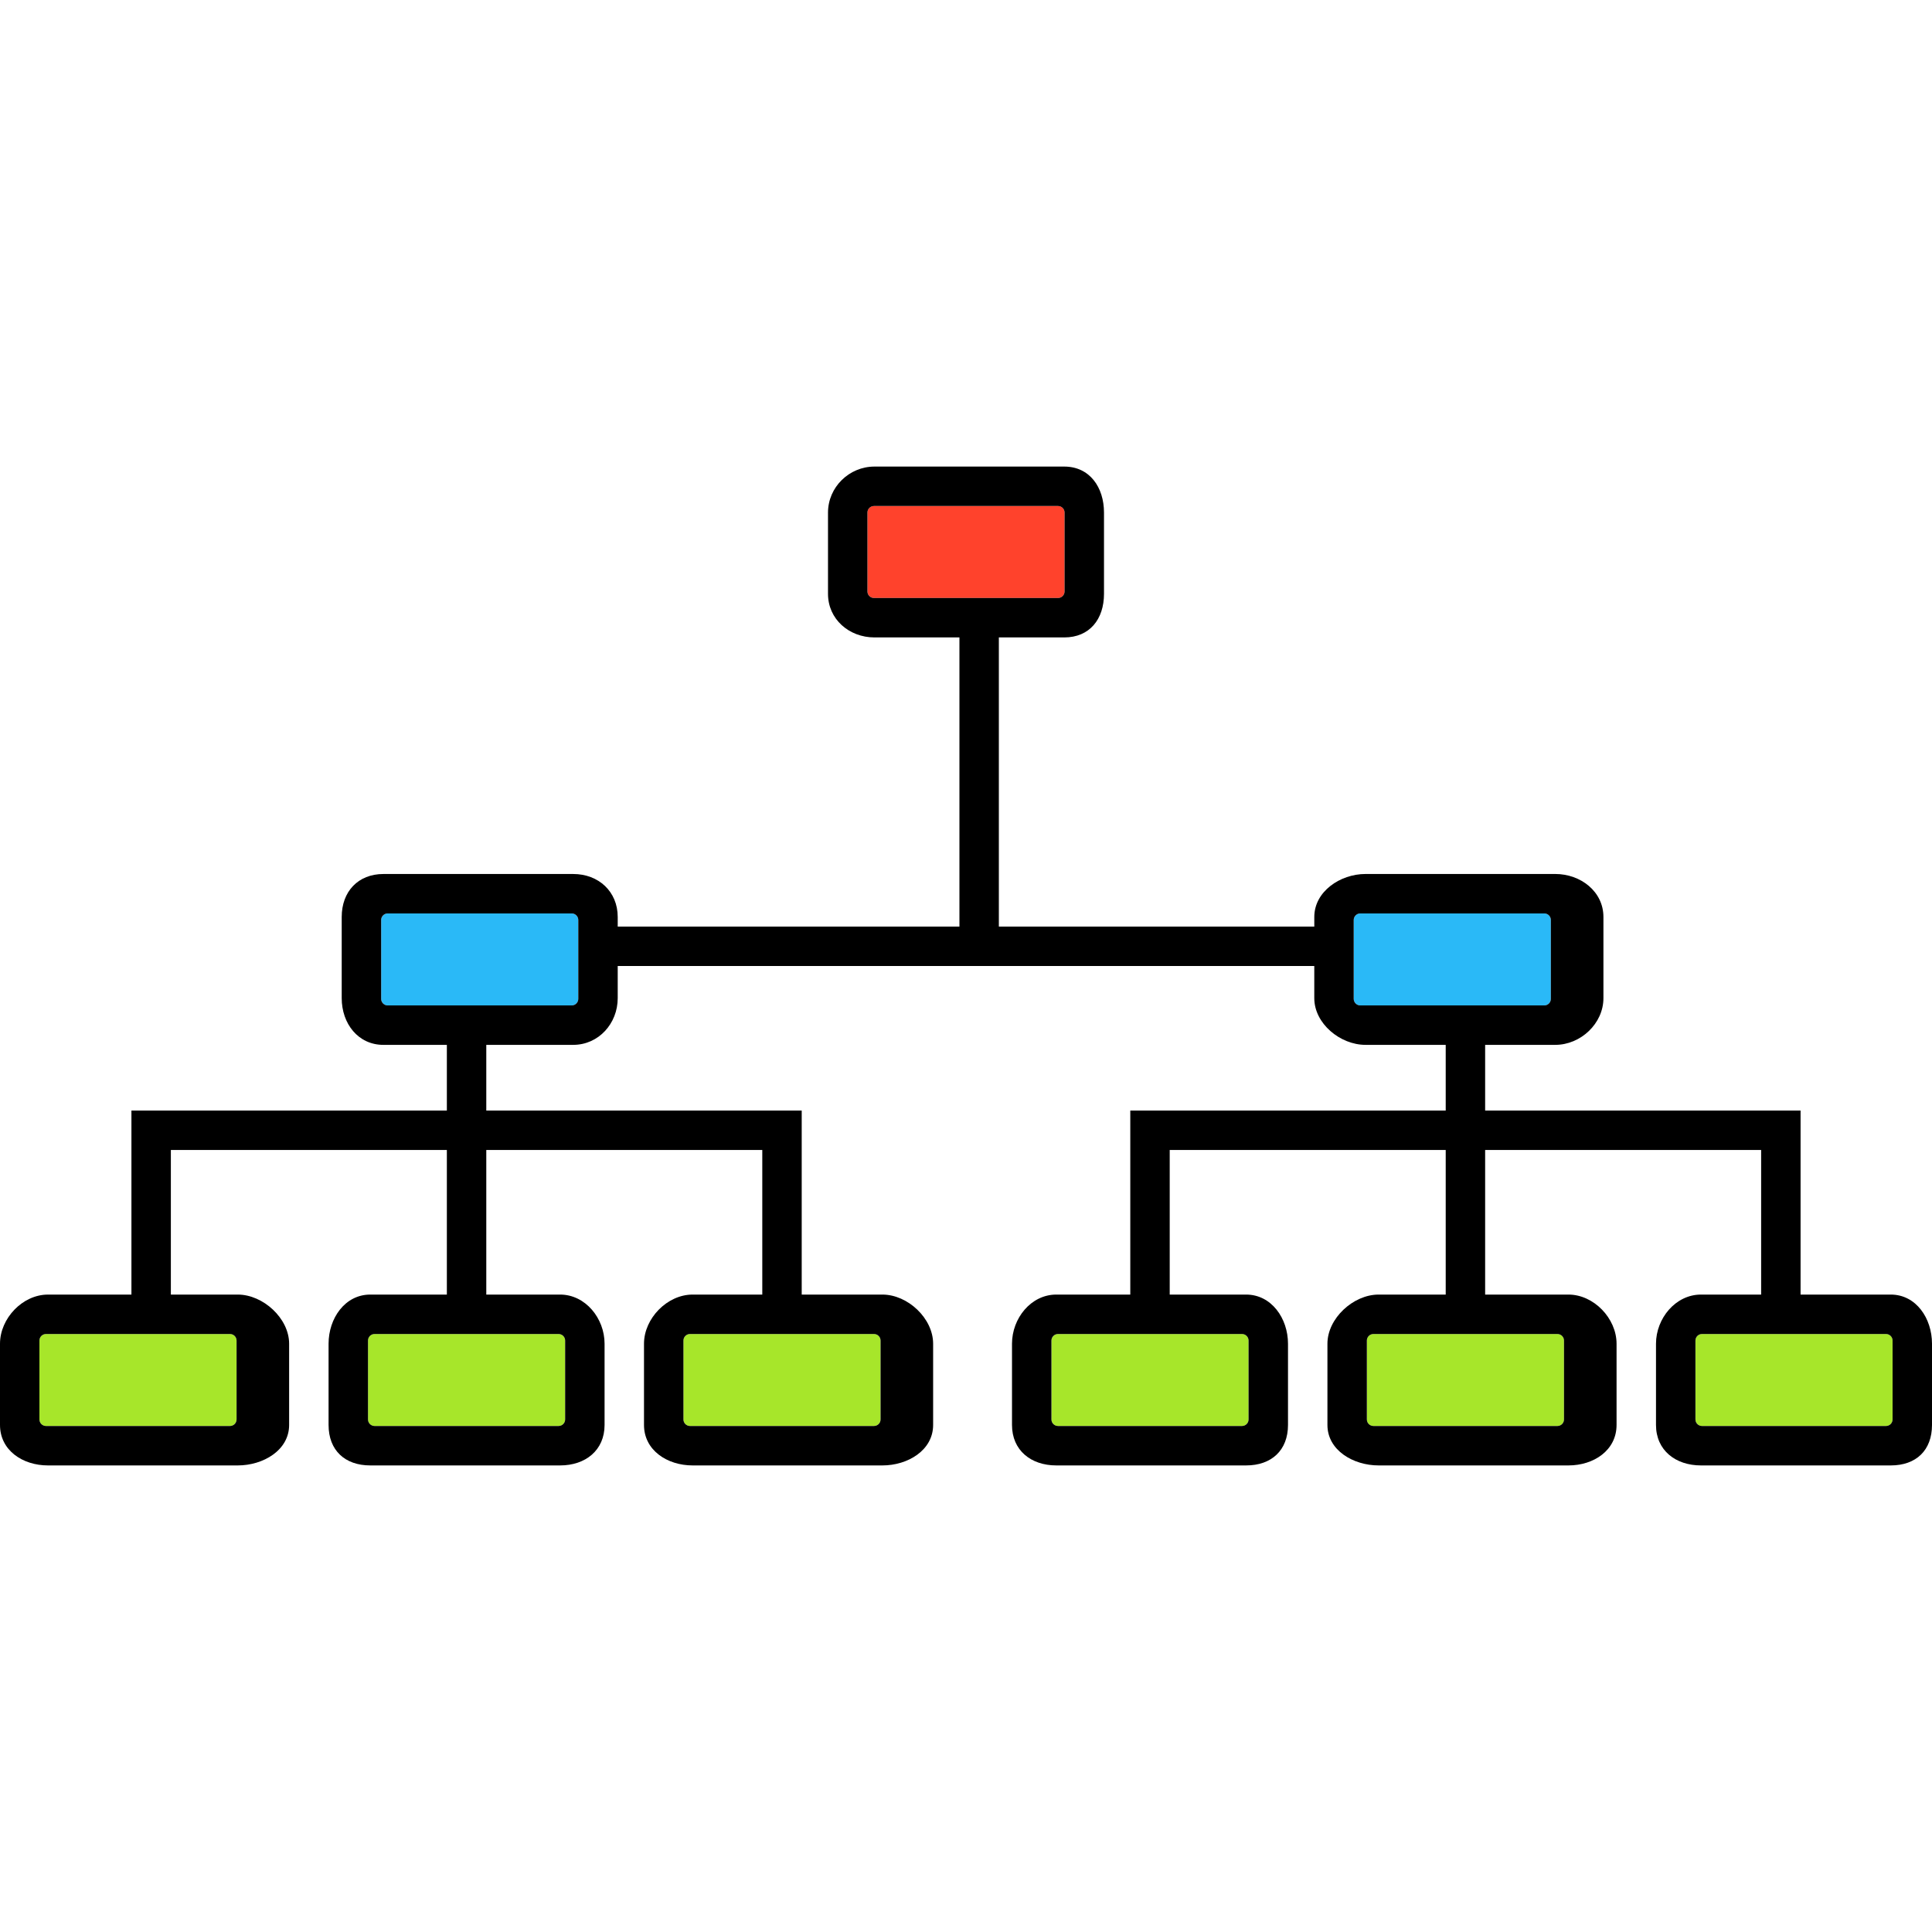
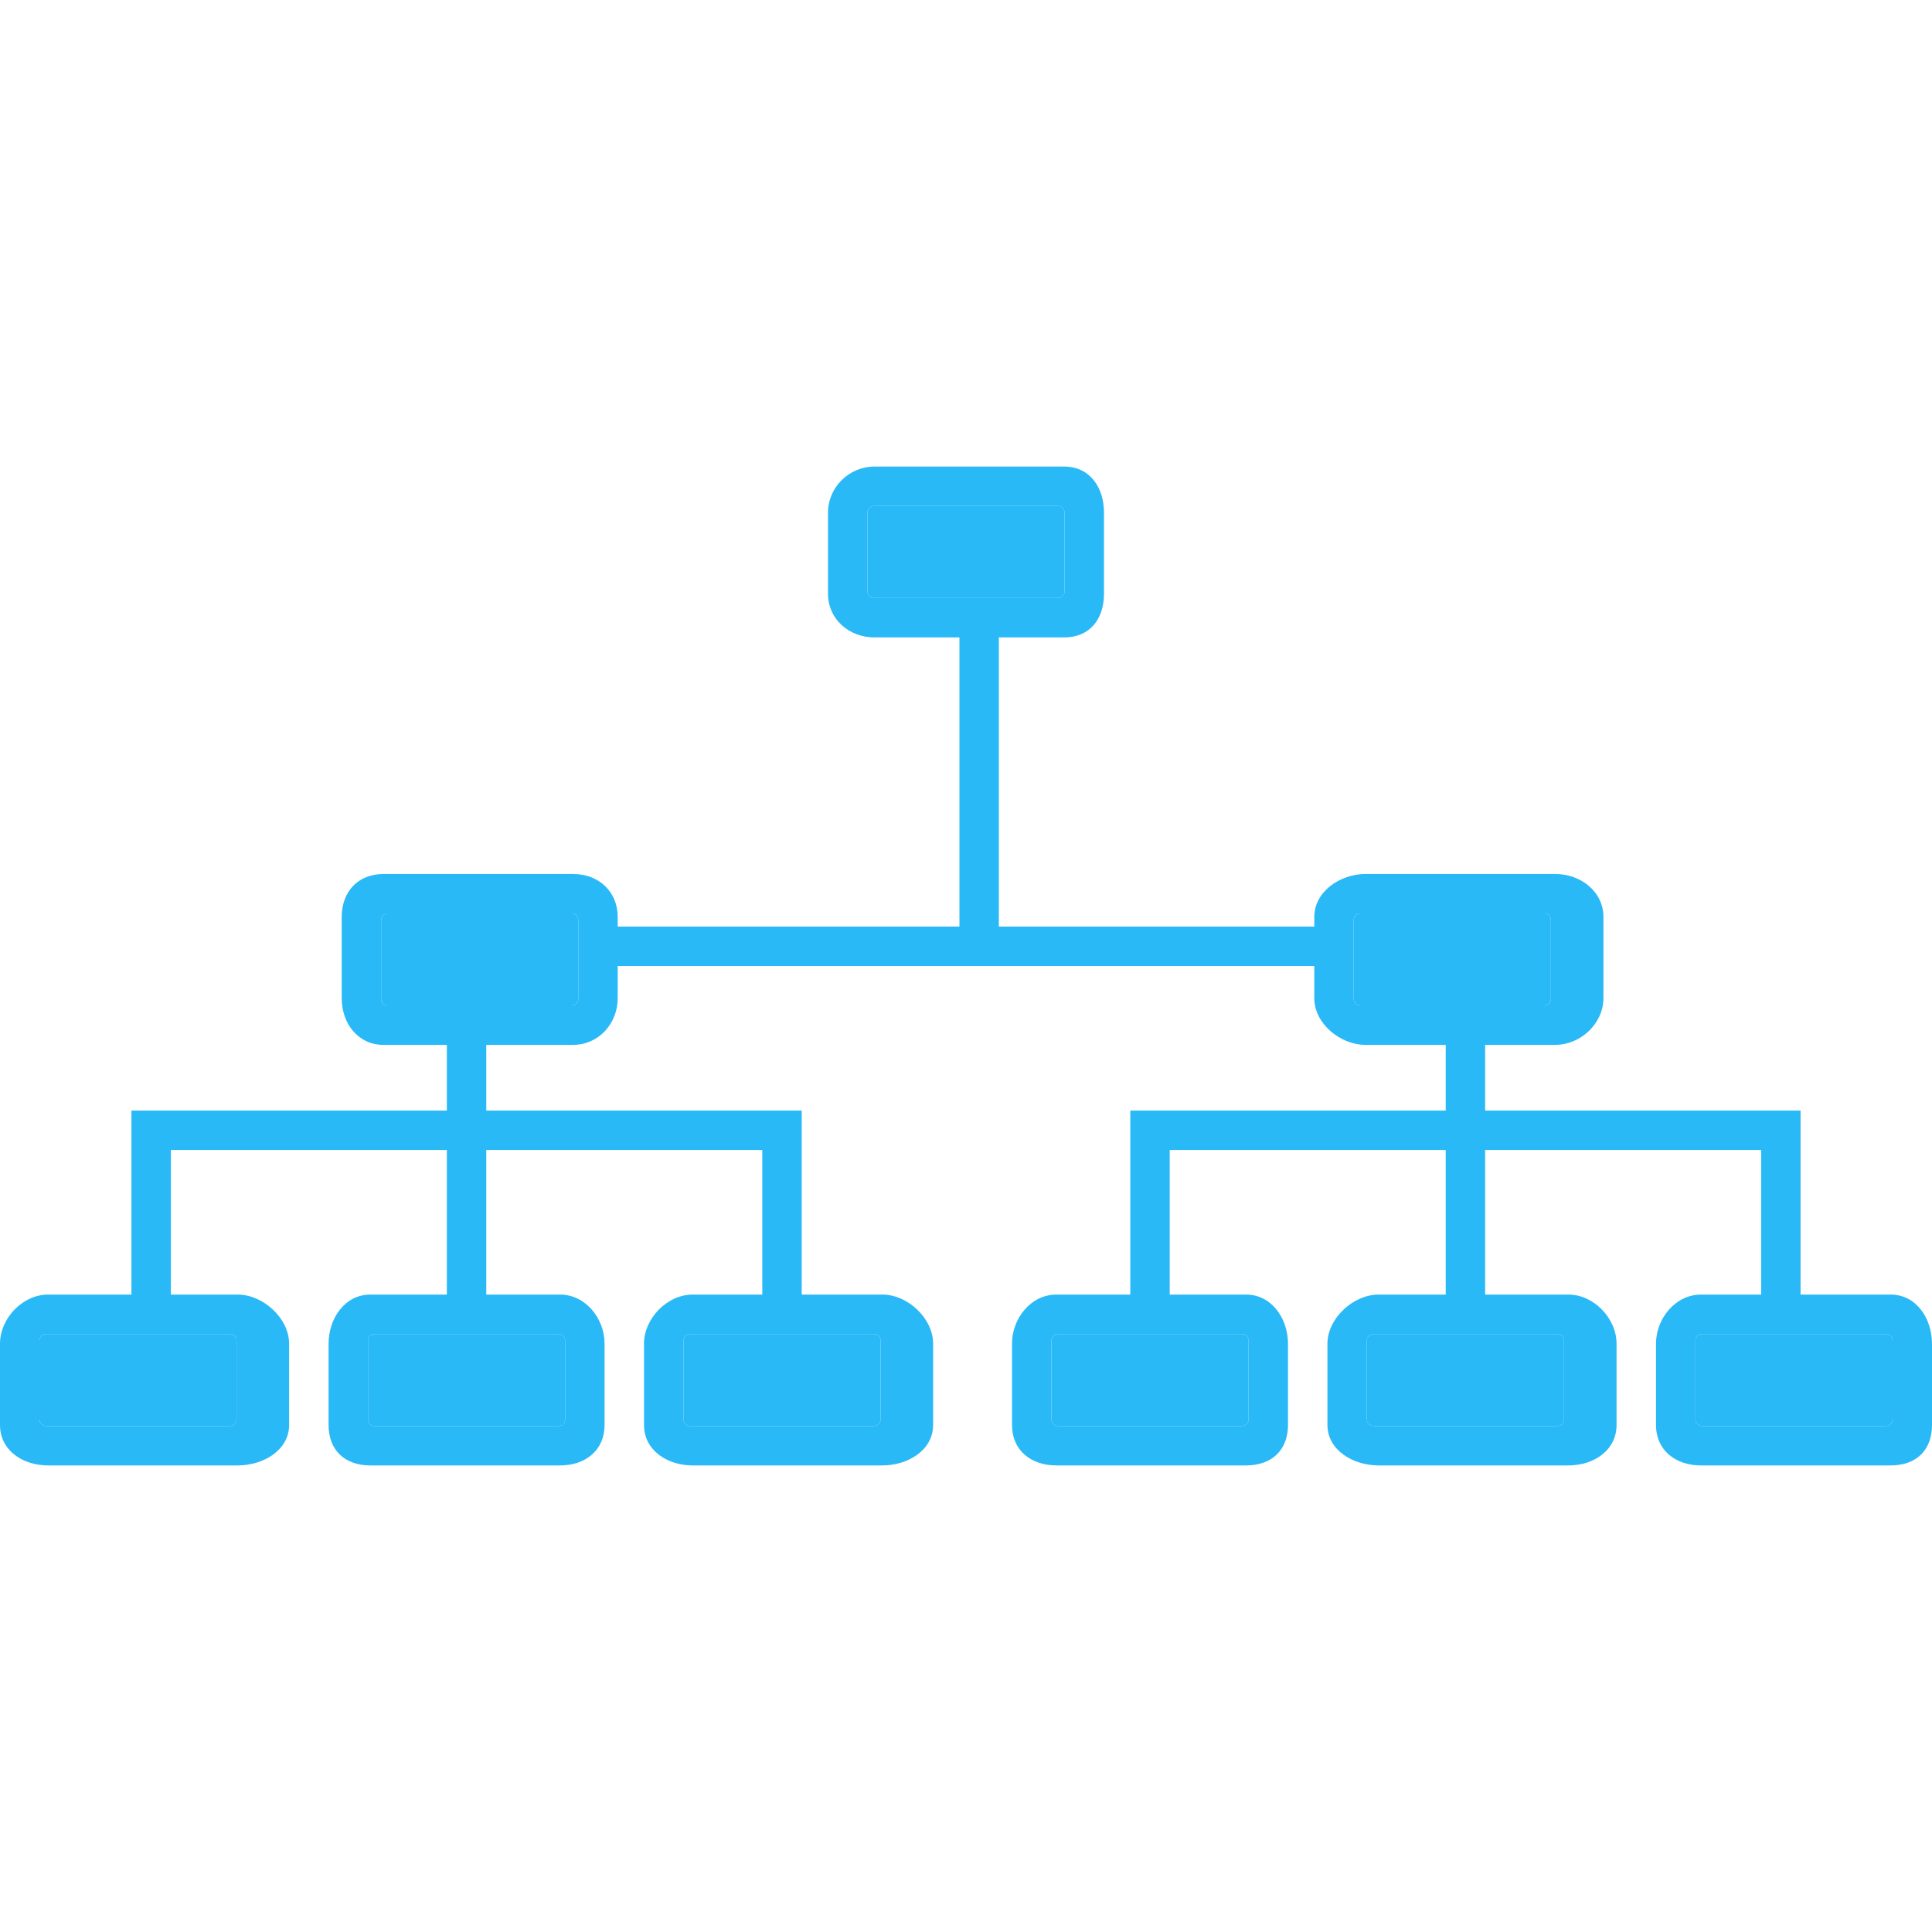
<svg xmlns="http://www.w3.org/2000/svg" version="1.1" id="Capa_1" x="0px" y="0px" viewBox="0 0 147 147" style="enable-background:new 0 0 147 147;" xml:space="preserve">
  <g>
-     <path style="fill:#FF422C;" d="M81,39c0-0.276-0.224-0.5-0.5-0.5h-14c-0.276,0-0.5,0.224-0.5,0.5v6c0,0.276,0.224,0.5,0.5,0.5h14 c0.276,0,0.5-0.224,0.5-0.5V39z" />
-     <path style="fill:#2AB9F7;" d="M44,70c0-0.276-0.224-0.5-0.5-0.5h-14c-0.276,0-0.5,0.224-0.5,0.5v6c0,0.276,0.224,0.5,0.5,0.5h14 c0.276,0,0.5-0.224,0.5-0.5V70z" />
-     <path style="fill:#2AB9F7;" d="M118,70c0-0.276-0.224-0.5-0.5-0.5h-14c-0.276,0-0.5,0.224-0.5,0.5v6c0,0.276,0.224,0.5,0.5,0.5h14 c0.276,0,0.5-0.224,0.5-0.5V70z" />
-     <path style="fill:#A7E62A;" d="M18,102c0-0.276-0.224-0.5-0.5-0.5h-14c-0.276,0-0.5,0.224-0.5,0.5v6c0,0.276,0.224,0.5,0.5,0.5h14 c0.276,0,0.5-0.224,0.5-0.5V102z" />
-     <path style="fill:#A7E62A;" d="M43,102c0-0.276-0.224-0.5-0.5-0.5h-14c-0.276,0-0.5,0.224-0.5,0.5v6c0,0.276,0.224,0.5,0.5,0.5h14 c0.276,0,0.5-0.224,0.5-0.5V102z" />
-     <path style="fill:#A7E62A;" d="M67,102c0-0.276-0.224-0.5-0.5-0.5h-14c-0.276,0-0.5,0.224-0.5,0.5v6c0,0.276,0.224,0.5,0.5,0.5h14 c0.276,0,0.5-0.224,0.5-0.5V102z" />
-     <path style="fill:#A7E62A;" d="M95,102c0-0.276-0.224-0.5-0.5-0.5h-14c-0.276,0-0.5,0.224-0.5,0.5v6c0,0.276,0.224,0.5,0.5,0.5h14 c0.276,0,0.5-0.224,0.5-0.5V102z" />
-     <path style="fill:#A7E62A;" d="M119,102c0-0.276-0.224-0.5-0.5-0.5h-14c-0.276,0-0.5,0.224-0.5,0.5v6c0,0.276,0.224,0.5,0.5,0.5h14 c0.276,0,0.5-0.224,0.5-0.5V102z" />
-     <path style="fill:#A7E62A;" d="M144,102c0-0.276-0.224-0.5-0.5-0.5h-14c-0.276,0-0.5,0.224-0.5,0.5v6c0,0.276,0.224,0.5,0.5,0.5h14 c0.276,0,0.5-0.224,0.5-0.5V102z" />
-     <path d="M143.862,98.5H137v-14h-2h-1h-21v-5h5.338c1.93,0,3.662-1.623,3.662-3.553v-6.18c0-1.93-1.732-3.268-3.662-3.268h-14.441 c-1.93,0-3.896,1.338-3.896,3.268V70.5H76v-22h4.977c1.93,0,3.023-1.389,3.023-3.318v-6.179c0-1.93-1.094-3.503-3.023-3.503H66.535 c-1.93,0-3.535,1.573-3.535,3.503v6.179c0,1.93,1.605,3.318,3.535,3.318H73v22H47v-0.732c0-1.93-1.455-3.268-3.385-3.268H29.174 c-1.93,0-3.174,1.338-3.174,3.268v6.18c0,1.93,1.244,3.553,3.174,3.553H34v5H13h-1h-2v14H3.649C1.72,98.5,0,100.311,0,102.24v6.18 c0,1.93,1.72,3.08,3.649,3.08h14.441c1.93,0,3.909-1.15,3.909-3.08v-6.18c0-1.93-1.979-3.74-3.909-3.74H13v-11h21v11h-5.826 c-1.93,0-3.174,1.811-3.174,3.74v6.18c0,1.93,1.244,3.08,3.174,3.08h14.441c1.93,0,3.385-1.15,3.385-3.08v-6.18 c0-1.93-1.455-3.74-3.385-3.74H37v-11h21v11h-5.301c-1.93,0-3.699,1.811-3.699,3.74v6.18c0,1.93,1.77,3.08,3.699,3.08h14.441 c1.93,0,3.859-1.15,3.859-3.08v-6.18c0-1.93-1.93-3.74-3.859-3.74H61v-14h-2h-1H37v-5h6.615c1.93,0,3.385-1.623,3.385-3.553V73.5 h53v2.447c0,1.93,1.967,3.553,3.896,3.553H110v5H89h-1h-2v14h-5.629c-1.93,0-3.371,1.811-3.371,3.74v6.18 c0,1.93,1.441,3.08,3.371,3.08h14.441c1.93,0,3.188-1.15,3.188-3.08v-6.18c0-1.93-1.258-3.74-3.188-3.74H89v-11h21v11h-5.104 c-1.93,0-3.896,1.811-3.896,3.74v6.18c0,1.93,1.967,3.08,3.896,3.08h14.441c1.93,0,3.662-1.15,3.662-3.08v-6.18 c0-1.93-1.732-3.74-3.662-3.74H113v-11h21v11h-4.579c-1.93,0-3.421,1.811-3.421,3.74v6.18c0,1.93,1.491,3.08,3.421,3.08h14.441 c1.93,0,3.138-1.15,3.138-3.08v-6.18C147,100.311,145.792,98.5,143.862,98.5z M81,45c0,0.276-0.224,0.5-0.5,0.5h-14 c-0.276,0-0.5-0.224-0.5-0.5v-6c0-0.276,0.224-0.5,0.5-0.5h14c0.276,0,0.5,0.224,0.5,0.5V45z M18,108c0,0.276-0.224,0.5-0.5,0.5 h-14c-0.276,0-0.5-0.224-0.5-0.5v-6c0-0.276,0.224-0.5,0.5-0.5h14c0.276,0,0.5,0.224,0.5,0.5V108z M43,108 c0,0.276-0.224,0.5-0.5,0.5h-14c-0.276,0-0.5-0.224-0.5-0.5v-6c0-0.276,0.224-0.5,0.5-0.5h14c0.276,0,0.5,0.224,0.5,0.5V108z M67,108c0,0.276-0.224,0.5-0.5,0.5h-14c-0.276,0-0.5-0.224-0.5-0.5v-6c0-0.276,0.224-0.5,0.5-0.5h14c0.276,0,0.5,0.224,0.5,0.5 V108z M44,76c0,0.276-0.224,0.5-0.5,0.5h-14c-0.276,0-0.5-0.224-0.5-0.5v-6c0-0.276,0.224-0.5,0.5-0.5h14 c0.276,0,0.5,0.224,0.5,0.5V76z M118,76c0,0.276-0.224,0.5-0.5,0.5h-14c-0.276,0-0.5-0.224-0.5-0.5v-6c0-0.276,0.224-0.5,0.5-0.5 h14c0.276,0,0.5,0.224,0.5,0.5V76z M95,108c0,0.276-0.224,0.5-0.5,0.5h-14c-0.276,0-0.5-0.224-0.5-0.5v-6 c0-0.276,0.224-0.5,0.5-0.5h14c0.276,0,0.5,0.224,0.5,0.5V108z M119,108c0,0.276-0.224,0.5-0.5,0.5h-14c-0.276,0-0.5-0.224-0.5-0.5 v-6c0-0.276,0.224-0.5,0.5-0.5h14c0.276,0,0.5,0.224,0.5,0.5V108z M144,108c0,0.276-0.224,0.5-0.5,0.5h-14 c-0.276,0-0.5-0.224-0.5-0.5v-6c0-0.276,0.224-0.5,0.5-0.5h14c0.276,0,0.5,0.224,0.5,0.5V108z" />
+     <path style="fill:#2AB9F7;" d="M81,39c0-0.276-0.224-0.5-0.5-0.5h-14c-0.276,0-0.5,0.224-0.5,0.5v6c0,0.276,0.224,0.5,0.5,0.5h14 c0.276,0,0.5-0.224,0.5-0.5V39z">
+         </path>
+     <path style="fill:#2AB9F7;" d="M44,70c0-0.276-0.224-0.5-0.5-0.5h-14c-0.276,0-0.5,0.224-0.5,0.5v6c0,0.276,0.224,0.5,0.5,0.5h14 c0.276,0,0.5-0.224,0.5-0.5V70z">
+         </path>
+     <path style="fill:#2AB9F7;" d="M118,70c0-0.276-0.224-0.5-0.5-0.5h-14c-0.276,0-0.5,0.224-0.5,0.5v6c0,0.276,0.224,0.5,0.5,0.5h14 c0.276,0,0.5-0.224,0.5-0.5V70z">
+         </path>
+     <path style="fill:#2AB9F7;" d="M18,102c0-0.276-0.224-0.5-0.5-0.5h-14c-0.276,0-0.5,0.224-0.5,0.5v6c0,0.276,0.224,0.5,0.5,0.5h14 c0.276,0,0.5-0.224,0.5-0.5V102z">
+         </path>
+     <path style="fill:#2AB9F7;" d="M43,102c0-0.276-0.224-0.5-0.5-0.5h-14c-0.276,0-0.5,0.224-0.5,0.5v6c0,0.276,0.224,0.5,0.5,0.5h14 c0.276,0,0.5-0.224,0.5-0.5V102z">
+         </path>
+     <path style="fill:#2AB9F7;" d="M67,102c0-0.276-0.224-0.5-0.5-0.5h-14c-0.276,0-0.5,0.224-0.5,0.5v6c0,0.276,0.224,0.5,0.5,0.5h14 c0.276,0,0.5-0.224,0.5-0.5V102z">
+         </path>
+     <path style="fill:#2AB9F7;" d="M95,102c0-0.276-0.224-0.5-0.5-0.5h-14c-0.276,0-0.5,0.224-0.5,0.5v6c0,0.276,0.224,0.5,0.5,0.5h14 c0.276,0,0.5-0.224,0.5-0.5V102z">
+         </path>
+     <path style="fill:#2AB9F7;" d="M119,102c0-0.276-0.224-0.5-0.5-0.5h-14c-0.276,0-0.5,0.224-0.5,0.5v6c0,0.276,0.224,0.5,0.5,0.5h14 c0.276,0,0.5-0.224,0.5-0.5V102z">
+         </path>
+     <path style="fill:#2AB9F7;" d="M144,102c0-0.276-0.224-0.5-0.5-0.5h-14c-0.276,0-0.5,0.224-0.5,0.5v6c0,0.276,0.224,0.5,0.5,0.5h14 c0.276,0,0.5-0.224,0.5-0.5V102z">
+         </path>
+     <path style="fill:#2AB9F7;" d="M143.862,98.5H137v-14h-2h-1h-21v-5h5.338c1.93,0,3.662-1.623,3.662-3.553v-6.18c0-1.93-1.732-3.268-3.662-3.268h-14.441 c-1.93,0-3.896,1.338-3.896,3.268V70.5H76v-22h4.977c1.93,0,3.023-1.389,3.023-3.318v-6.179c0-1.93-1.094-3.503-3.023-3.503H66.535 c-1.93,0-3.535,1.573-3.535,3.503v6.179c0,1.93,1.605,3.318,3.535,3.318H73v22H47v-0.732c0-1.93-1.455-3.268-3.385-3.268H29.174 c-1.93,0-3.174,1.338-3.174,3.268v6.18c0,1.93,1.244,3.553,3.174,3.553H34v5H13h-1h-2v14H3.649C1.72,98.5,0,100.311,0,102.24v6.18 c0,1.93,1.72,3.08,3.649,3.08h14.441c1.93,0,3.909-1.15,3.909-3.08v-6.18c0-1.93-1.979-3.74-3.909-3.74H13v-11h21v11h-5.826 c-1.93,0-3.174,1.811-3.174,3.74v6.18c0,1.93,1.244,3.08,3.174,3.08h14.441c1.93,0,3.385-1.15,3.385-3.08v-6.18 c0-1.93-1.455-3.74-3.385-3.74H37v-11h21v11h-5.301c-1.93,0-3.699,1.811-3.699,3.74v6.18c0,1.93,1.77,3.08,3.699,3.08h14.441 c1.93,0,3.859-1.15,3.859-3.08v-6.18c0-1.93-1.93-3.74-3.859-3.74H61v-14h-2h-1H37v-5h6.615c1.93,0,3.385-1.623,3.385-3.553V73.5 h53v2.447c0,1.93,1.967,3.553,3.896,3.553H110v5H89h-1h-2v14h-5.629c-1.93,0-3.371,1.811-3.371,3.74v6.18 c0,1.93,1.441,3.08,3.371,3.08h14.441c1.93,0,3.188-1.15,3.188-3.08v-6.18c0-1.93-1.258-3.74-3.188-3.74H89v-11h21v11h-5.104 c-1.93,0-3.896,1.811-3.896,3.74v6.18c0,1.93,1.967,3.08,3.896,3.08h14.441c1.93,0,3.662-1.15,3.662-3.08v-6.18 c0-1.93-1.732-3.74-3.662-3.74H113v-11h21v11h-4.579c-1.93,0-3.421,1.811-3.421,3.74v6.18c0,1.93,1.491,3.08,3.421,3.08h14.441 c1.93,0,3.138-1.15,3.138-3.08v-6.18C147,100.311,145.792,98.5,143.862,98.5z M81,45c0,0.276-0.224,0.5-0.5,0.5h-14 c-0.276,0-0.5-0.224-0.5-0.5v-6c0-0.276,0.224-0.5,0.5-0.5h14c0.276,0,0.5,0.224,0.5,0.5V45z M18,108c0,0.276-0.224,0.5-0.5,0.5 h-14c-0.276,0-0.5-0.224-0.5-0.5v-6c0-0.276,0.224-0.5,0.5-0.5h14c0.276,0,0.5,0.224,0.5,0.5V108z M43,108 c0,0.276-0.224,0.5-0.5,0.5h-14c-0.276,0-0.5-0.224-0.5-0.5v-6c0-0.276,0.224-0.5,0.5-0.5h14c0.276,0,0.5,0.224,0.5,0.5V108z M67,108c0,0.276-0.224,0.5-0.5,0.5h-14c-0.276,0-0.5-0.224-0.5-0.5v-6c0-0.276,0.224-0.5,0.5-0.5h14c0.276,0,0.5,0.224,0.5,0.5 V108z M44,76c0,0.276-0.224,0.5-0.5,0.5h-14c-0.276,0-0.5-0.224-0.5-0.5v-6c0-0.276,0.224-0.5,0.5-0.5h14 c0.276,0,0.5,0.224,0.5,0.5V76z M118,76c0,0.276-0.224,0.5-0.5,0.5h-14c-0.276,0-0.5-0.224-0.5-0.5v-6c0-0.276,0.224-0.5,0.5-0.5 h14c0.276,0,0.5,0.224,0.5,0.5V76z M95,108c0,0.276-0.224,0.5-0.5,0.5h-14c-0.276,0-0.5-0.224-0.5-0.5v-6 c0-0.276,0.224-0.5,0.5-0.5h14c0.276,0,0.5,0.224,0.5,0.5V108z M119,108c0,0.276-0.224,0.5-0.5,0.5h-14c-0.276,0-0.5-0.224-0.5-0.5 v-6c0-0.276,0.224-0.5,0.5-0.5h14c0.276,0,0.5,0.224,0.5,0.5V108z M144,108c0,0.276-0.224,0.5-0.5,0.5h-14 c-0.276,0-0.5-0.224-0.5-0.5v-6c0-0.276,0.224-0.5,0.5-0.5h14c0.276,0,0.5,0.224,0.5,0.5V108z">
+         </path>
  </g>
</svg>
